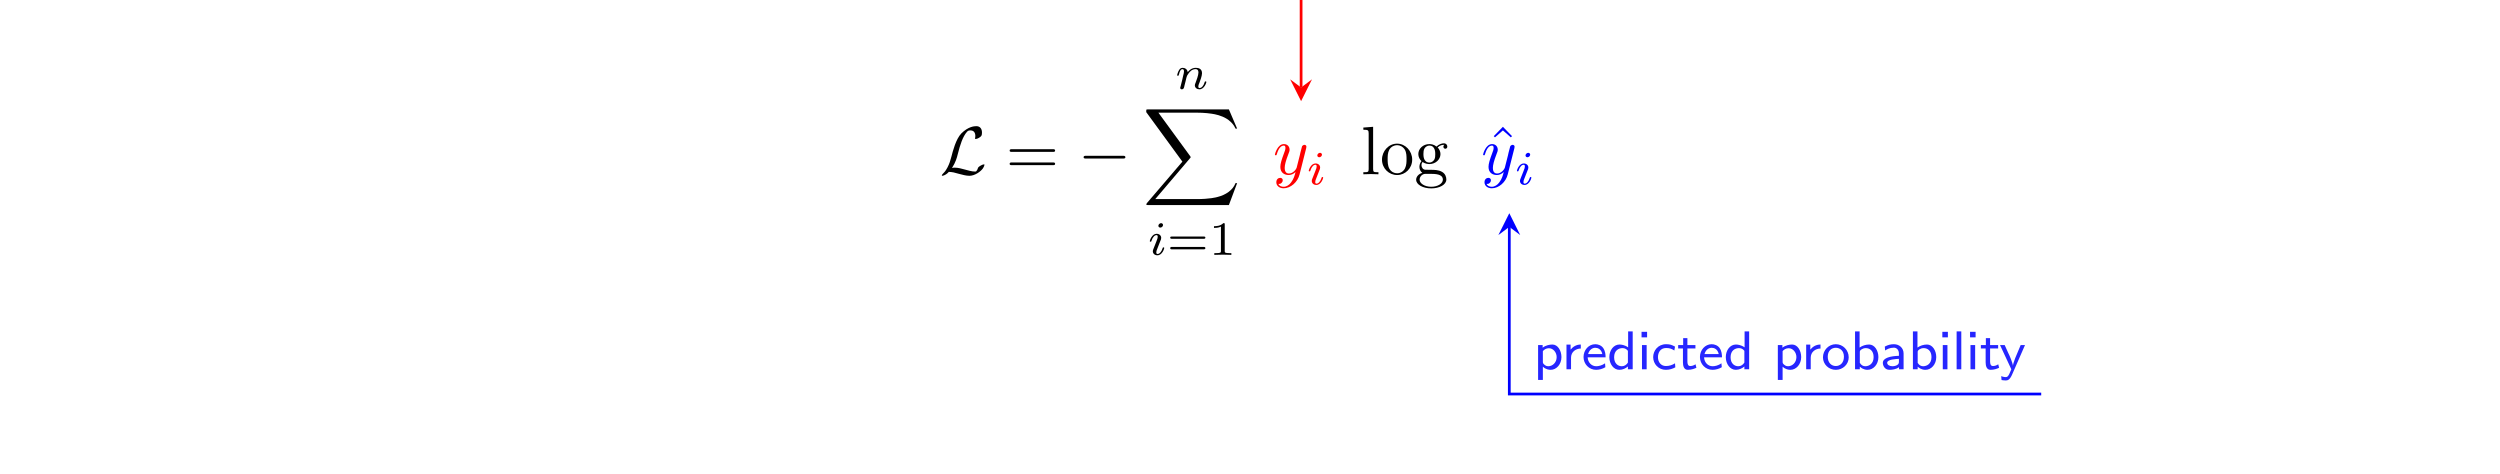
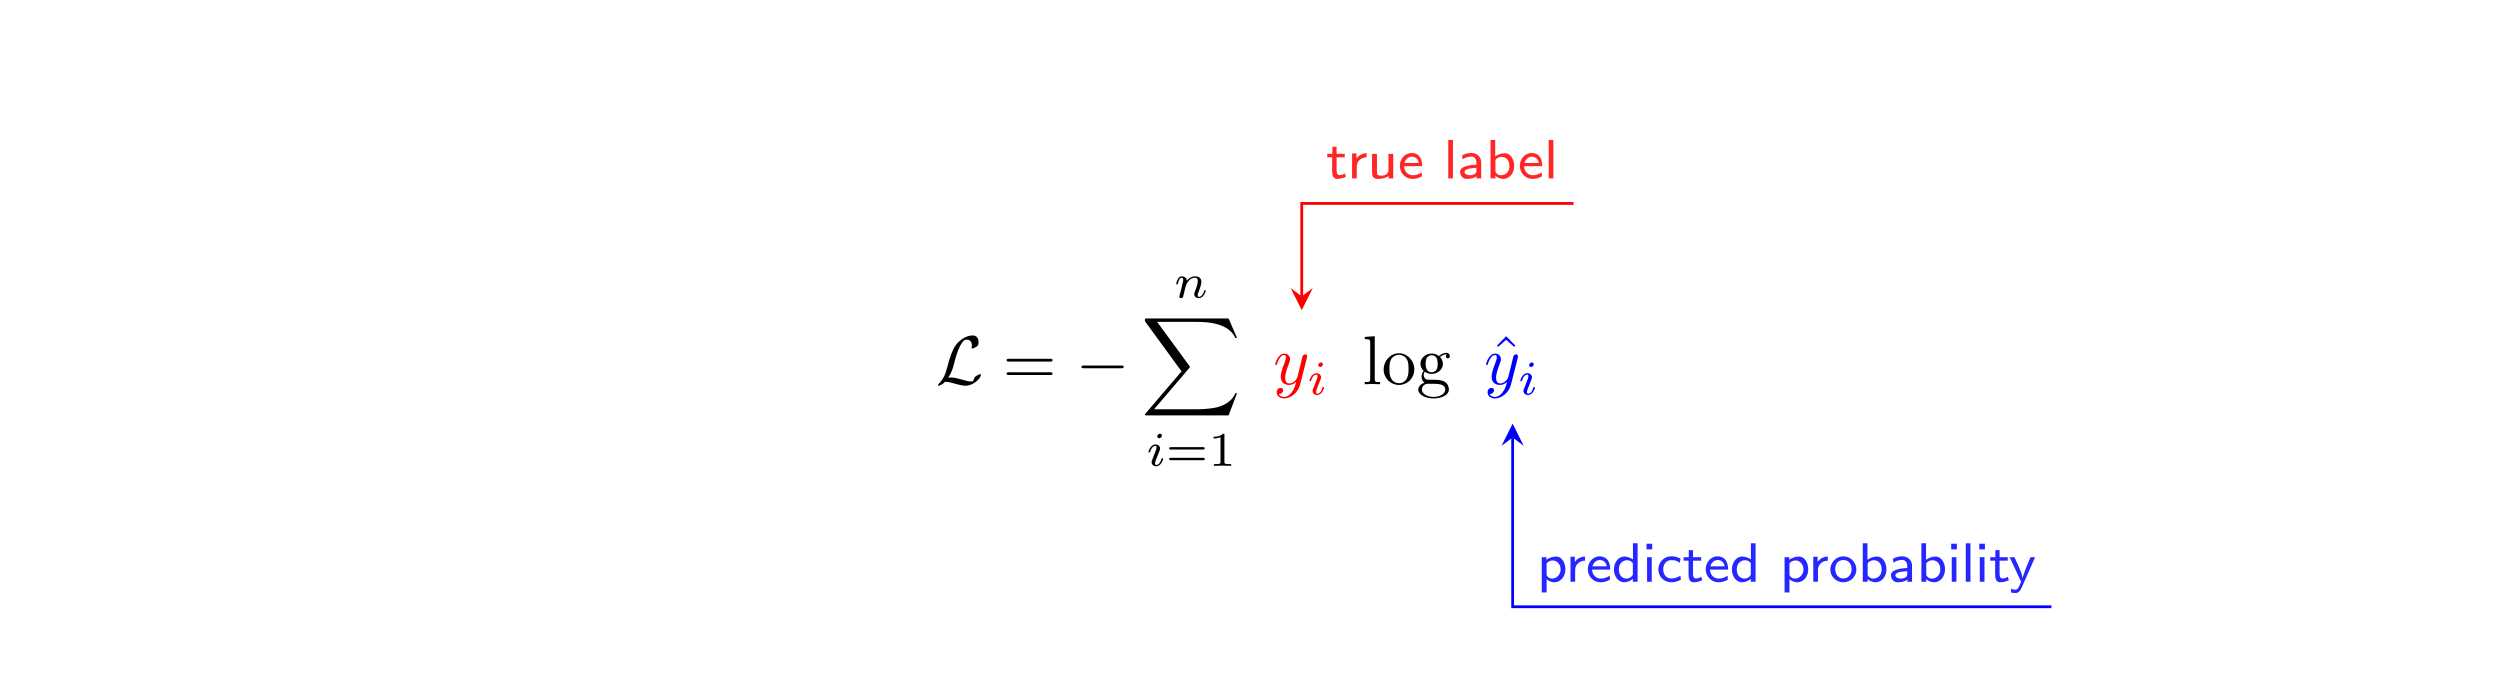
- <svg xmlns="http://www.w3.org/2000/svg" xmlns:xlink="http://www.w3.org/1999/xlink" width="359.651pt" height="68.057pt" viewBox="0 0 359.651 68.057">
+ <svg xmlns="http://www.w3.org/2000/svg" xmlns:xlink="http://www.w3.org/1999/xlink" width="359.651pt" height="97.945pt" viewBox="0 0 359.651 97.945">
  <defs>
    <g>
      <g id="glyph-0-0">
-         <path d="M 1.766 -0.906 C 2.297 -1.734 2.469 -2.375 2.594 -2.891 C 2.938 -4.25 3.312 -5.422 3.922 -6.109 C 4.047 -6.234 4.125 -6.312 4.438 -6.312 C 5.109 -6.312 5.125 -5.641 5.125 -5.5 C 5.125 -5.328 5.078 -5.188 5.078 -5.141 C 5.078 -5.078 5.141 -5.078 5.156 -5.078 C 5.312 -5.078 5.578 -5.172 5.812 -5.359 C 6 -5.5 6.078 -5.594 6.078 -6 C 6.078 -6.531 5.812 -6.922 5.266 -6.922 C 4.938 -6.922 4.078 -6.844 3.109 -5.875 C 2.328 -5.078 1.875 -3.297 1.688 -2.562 C 1.5 -1.891 1.422 -1.578 1.125 -1 C 1.062 -0.875 0.812 -0.438 0.672 -0.312 C 0.406 -0.062 0.297 0.109 0.297 0.156 C 0.297 0.172 0.328 0.219 0.391 0.219 C 0.438 0.219 0.641 0.172 0.891 0.016 C 1.062 -0.094 1.078 -0.109 1.312 -0.344 C 1.797 -0.328 2.141 -0.25 2.766 -0.062 C 3.266 0.062 3.766 0.219 4.266 0.219 C 5.062 0.219 5.875 -0.391 6.188 -0.812 C 6.375 -1.078 6.438 -1.328 6.438 -1.359 C 6.438 -1.422 6.375 -1.422 6.375 -1.422 C 6.219 -1.422 5.969 -1.312 5.812 -1.203 C 5.547 -1.031 5.516 -0.969 5.469 -0.812 C 5.422 -0.656 5.359 -0.562 5.312 -0.516 C 5.234 -0.391 5.234 -0.391 5.078 -0.391 C 4.609 -0.391 4.125 -0.547 3.469 -0.719 C 3.188 -0.797 2.656 -0.953 2.156 -0.953 C 2.031 -0.953 1.891 -0.938 1.766 -0.906 Z M 1.766 -0.906 " />
+         <path d="M 1.797 -0.922 C 2.328 -1.766 2.5 -2.406 2.625 -2.922 C 2.969 -4.297 3.359 -5.5 3.969 -6.188 C 4.094 -6.312 4.172 -6.406 4.484 -6.406 C 5.172 -6.406 5.203 -5.719 5.203 -5.578 C 5.203 -5.391 5.141 -5.25 5.141 -5.203 C 5.141 -5.141 5.203 -5.141 5.219 -5.141 C 5.375 -5.141 5.641 -5.25 5.891 -5.422 C 6.078 -5.562 6.156 -5.656 6.156 -6.078 C 6.156 -6.609 5.875 -7.016 5.328 -7.016 C 5 -7.016 4.125 -6.938 3.156 -5.953 C 2.359 -5.141 1.891 -3.344 1.703 -2.594 C 1.516 -1.906 1.438 -1.609 1.141 -1 C 1.078 -0.891 0.812 -0.453 0.672 -0.312 C 0.406 -0.062 0.312 0.109 0.312 0.156 C 0.312 0.172 0.328 0.219 0.391 0.219 C 0.438 0.219 0.641 0.172 0.906 0.016 C 1.078 -0.094 1.094 -0.109 1.328 -0.344 C 1.828 -0.344 2.172 -0.25 2.797 -0.062 C 3.297 0.062 3.812 0.219 4.312 0.219 C 5.125 0.219 5.938 -0.391 6.266 -0.828 C 6.453 -1.094 6.516 -1.344 6.516 -1.375 C 6.516 -1.438 6.453 -1.438 6.453 -1.438 C 6.297 -1.438 6.047 -1.328 5.875 -1.219 C 5.609 -1.047 5.594 -0.984 5.531 -0.812 C 5.484 -0.656 5.422 -0.578 5.391 -0.516 C 5.312 -0.391 5.297 -0.391 5.141 -0.391 C 4.672 -0.391 4.172 -0.547 3.516 -0.734 C 3.234 -0.812 2.688 -0.969 2.188 -0.969 C 2.062 -0.969 1.922 -0.953 1.797 -0.922 Z M 1.797 -0.922 " />
      </g>
      <g id="glyph-0-1">
-         <path d="M 6.484 -2.266 C 6.641 -2.266 6.828 -2.266 6.828 -2.453 C 6.828 -2.656 6.641 -2.656 6.484 -2.656 L 1.156 -2.656 C 1 -2.656 0.812 -2.656 0.812 -2.453 C 0.812 -2.266 1 -2.266 1.156 -2.266 Z M 6.484 -2.266 " />
+         <path d="M 6.562 -2.297 C 6.734 -2.297 6.906 -2.297 6.906 -2.484 C 6.906 -2.688 6.734 -2.688 6.562 -2.688 L 1.172 -2.688 C 1 -2.688 0.828 -2.688 0.828 -2.484 C 0.828 -2.297 1 -2.297 1.172 -2.297 Z M 6.562 -2.297 " />
      </g>
      <g id="glyph-1-0">
-         <path d="M 6.75 -3.219 C 6.906 -3.219 7.094 -3.219 7.094 -3.406 C 7.094 -3.609 6.906 -3.609 6.766 -3.609 L 0.875 -3.609 C 0.734 -3.609 0.547 -3.609 0.547 -3.406 C 0.547 -3.219 0.734 -3.219 0.891 -3.219 Z M 6.766 -1.312 C 6.906 -1.312 7.094 -1.312 7.094 -1.5 C 7.094 -1.703 6.906 -1.703 6.75 -1.703 L 0.891 -1.703 C 0.734 -1.703 0.547 -1.703 0.547 -1.5 C 0.547 -1.312 0.734 -1.312 0.875 -1.312 Z M 6.766 -1.312 " />
+         <path d="M 6.844 -3.25 C 6.984 -3.25 7.172 -3.25 7.172 -3.453 C 7.172 -3.656 6.984 -3.656 6.844 -3.656 L 0.891 -3.656 C 0.75 -3.656 0.562 -3.656 0.562 -3.453 C 0.562 -3.25 0.75 -3.25 0.891 -3.25 Z M 6.844 -1.328 C 6.984 -1.328 7.172 -1.328 7.172 -1.516 C 7.172 -1.719 6.984 -1.719 6.844 -1.719 L 0.891 -1.719 C 0.75 -1.719 0.562 -1.719 0.562 -1.516 C 0.562 -1.328 0.75 -1.328 0.891 -1.328 Z M 6.844 -1.328 " />
      </g>
      <g id="glyph-1-1">
-         <path d="M 1.734 -6.828 L 0.328 -6.719 L 0.328 -6.406 C 1.016 -6.406 1.094 -6.344 1.094 -5.859 L 1.094 -0.75 C 1.094 -0.297 0.984 -0.297 0.328 -0.297 L 0.328 0 C 0.656 -0.016 1.172 -0.031 1.422 -0.031 C 1.656 -0.031 2.141 -0.016 2.5 0 L 2.5 -0.297 C 1.844 -0.297 1.734 -0.297 1.734 -0.75 Z M 1.734 -6.828 " />
+         <path d="M 1.766 -6.906 L 0.328 -6.797 L 0.328 -6.484 C 1.031 -6.484 1.109 -6.422 1.109 -5.938 L 1.109 -0.75 C 1.109 -0.312 1 -0.312 0.328 -0.312 L 0.328 0 C 0.656 -0.016 1.188 -0.031 1.438 -0.031 C 1.688 -0.031 2.172 -0.016 2.531 0 L 2.531 -0.312 C 1.875 -0.312 1.766 -0.312 1.766 -0.75 Z M 1.766 -6.906 " />
      </g>
      <g id="glyph-1-2">
-         <path d="M 4.625 -2.109 C 4.625 -3.359 3.641 -4.406 2.453 -4.406 C 1.234 -4.406 0.281 -3.328 0.281 -2.109 C 0.281 -0.828 1.297 0.109 2.453 0.109 C 3.641 0.109 4.625 -0.859 4.625 -2.109 Z M 2.453 -0.141 C 2.031 -0.141 1.609 -0.344 1.344 -0.797 C 1.094 -1.234 1.094 -1.828 1.094 -2.188 C 1.094 -2.562 1.094 -3.094 1.328 -3.531 C 1.594 -3.984 2.047 -4.188 2.453 -4.188 C 2.875 -4.188 3.297 -3.969 3.562 -3.547 C 3.812 -3.125 3.812 -2.562 3.812 -2.188 C 3.812 -1.828 3.812 -1.297 3.594 -0.859 C 3.375 -0.422 2.953 -0.141 2.453 -0.141 Z M 2.453 -0.141 " />
+         <path d="M 4.688 -2.125 C 4.688 -3.406 3.688 -4.453 2.484 -4.453 C 1.25 -4.453 0.281 -3.375 0.281 -2.125 C 0.281 -0.844 1.312 0.109 2.484 0.109 C 3.688 0.109 4.688 -0.859 4.688 -2.125 Z M 2.484 -0.141 C 2.062 -0.141 1.625 -0.344 1.359 -0.812 C 1.109 -1.25 1.109 -1.844 1.109 -2.203 C 1.109 -2.594 1.109 -3.141 1.344 -3.578 C 1.609 -4.031 2.078 -4.234 2.484 -4.234 C 2.922 -4.234 3.344 -4.016 3.609 -3.594 C 3.859 -3.172 3.859 -2.594 3.859 -2.203 C 3.859 -1.844 3.859 -1.312 3.641 -0.875 C 3.422 -0.422 2.984 -0.141 2.484 -0.141 Z M 2.484 -0.141 " />
      </g>
      <g id="glyph-1-3">
-         <path d="M 2.188 -1.688 C 1.328 -1.688 1.328 -2.672 1.328 -2.906 C 1.328 -3.172 1.344 -3.484 1.484 -3.719 C 1.562 -3.844 1.781 -4.125 2.188 -4.125 C 3.031 -4.125 3.031 -3.141 3.031 -2.906 C 3.031 -2.641 3.031 -2.328 2.875 -2.078 C 2.797 -1.969 2.578 -1.688 2.188 -1.688 Z M 1.047 -1.312 C 1.047 -1.344 1.047 -1.578 1.203 -1.766 C 1.594 -1.5 2 -1.469 2.188 -1.469 C 3.094 -1.469 3.781 -2.141 3.781 -2.906 C 3.781 -3.266 3.609 -3.625 3.375 -3.859 C 3.719 -4.188 4.078 -4.234 4.25 -4.234 C 4.281 -4.234 4.328 -4.234 4.359 -4.219 C 4.25 -4.188 4.203 -4.078 4.203 -3.953 C 4.203 -3.797 4.328 -3.672 4.484 -3.672 C 4.578 -3.672 4.766 -3.75 4.766 -3.969 C 4.766 -4.141 4.656 -4.453 4.266 -4.453 C 4.062 -4.453 3.641 -4.391 3.219 -3.984 C 2.812 -4.312 2.391 -4.344 2.188 -4.344 C 1.266 -4.344 0.594 -3.672 0.594 -2.906 C 0.594 -2.484 0.812 -2.109 1.047 -1.891 C 0.922 -1.75 0.75 -1.422 0.75 -1.078 C 0.75 -0.781 0.875 -0.406 1.172 -0.203 C 0.594 -0.047 0.281 0.391 0.281 0.781 C 0.281 1.484 1.25 2.031 2.453 2.031 C 3.609 2.031 4.625 1.516 4.625 0.75 C 4.625 0.406 4.484 -0.094 3.984 -0.359 C 3.469 -0.641 2.906 -0.641 2.297 -0.641 C 2.047 -0.641 1.625 -0.641 1.562 -0.656 C 1.25 -0.688 1.047 -1 1.047 -1.312 Z M 2.453 1.797 C 1.469 1.797 0.781 1.297 0.781 0.781 C 0.781 0.328 1.156 -0.047 1.594 -0.062 L 2.172 -0.062 C 3.016 -0.062 4.125 -0.062 4.125 0.781 C 4.125 1.312 3.422 1.797 2.453 1.797 Z M 2.453 1.797 " />
+         <path d="M 2.203 -1.719 C 1.344 -1.719 1.344 -2.703 1.344 -2.938 C 1.344 -3.203 1.359 -3.516 1.5 -3.766 C 1.578 -3.891 1.812 -4.172 2.203 -4.172 C 3.078 -4.172 3.078 -3.172 3.078 -2.953 C 3.078 -2.672 3.062 -2.359 2.922 -2.109 C 2.844 -1.984 2.609 -1.719 2.203 -1.719 Z M 1.062 -1.328 C 1.062 -1.359 1.062 -1.594 1.219 -1.797 C 1.609 -1.516 2.016 -1.484 2.203 -1.484 C 3.141 -1.484 3.828 -2.172 3.828 -2.938 C 3.828 -3.297 3.656 -3.672 3.406 -3.906 C 3.766 -4.234 4.125 -4.297 4.312 -4.297 C 4.328 -4.297 4.375 -4.297 4.406 -4.281 C 4.297 -4.234 4.25 -4.125 4.25 -4.016 C 4.25 -3.844 4.375 -3.719 4.531 -3.719 C 4.641 -3.719 4.828 -3.797 4.828 -4.016 C 4.828 -4.188 4.703 -4.516 4.312 -4.516 C 4.125 -4.516 3.688 -4.453 3.266 -4.047 C 2.844 -4.375 2.422 -4.406 2.203 -4.406 C 1.281 -4.406 0.594 -3.719 0.594 -2.953 C 0.594 -2.516 0.812 -2.125 1.062 -1.922 C 0.938 -1.766 0.75 -1.438 0.75 -1.094 C 0.75 -0.781 0.891 -0.406 1.188 -0.203 C 0.594 -0.047 0.281 0.391 0.281 0.781 C 0.281 1.5 1.266 2.047 2.484 2.047 C 3.656 2.047 4.688 1.547 4.688 0.766 C 4.688 0.422 4.547 -0.094 4.047 -0.375 C 3.516 -0.641 2.938 -0.641 2.328 -0.641 C 2.078 -0.641 1.656 -0.641 1.578 -0.656 C 1.266 -0.703 1.062 -1 1.062 -1.328 Z M 2.484 1.828 C 1.484 1.828 0.797 1.312 0.797 0.781 C 0.797 0.328 1.172 -0.047 1.609 -0.062 L 2.203 -0.062 C 3.062 -0.062 4.172 -0.062 4.172 0.781 C 4.172 1.328 3.469 1.828 2.484 1.828 Z M 2.484 1.828 " />
      </g>
      <g id="glyph-1-4">
-         <path d="M 2.453 -6.828 L 1.141 -5.484 L 1.312 -5.312 L 2.453 -6.312 L 3.594 -5.312 L 3.766 -5.484 Z M 2.453 -6.828 " />
+         <path d="M 2.484 -6.906 L 1.156 -5.547 L 1.328 -5.375 L 2.484 -6.391 L 3.641 -5.375 L 3.812 -5.547 Z M 2.484 -6.906 " />
      </g>
      <g id="glyph-2-0">
-         <path d="M 0.844 -0.438 C 0.812 -0.344 0.766 -0.172 0.766 -0.156 C 0.766 0 0.891 0.062 1 0.062 C 1.125 0.062 1.234 -0.016 1.266 -0.078 C 1.312 -0.141 1.359 -0.359 1.391 -0.516 C 1.438 -0.641 1.5 -0.953 1.547 -1.125 C 1.594 -1.281 1.625 -1.438 1.656 -1.594 C 1.734 -1.875 1.75 -1.922 1.953 -2.203 C 2.141 -2.484 2.469 -2.844 2.984 -2.844 C 3.375 -2.844 3.391 -2.484 3.391 -2.359 C 3.391 -1.953 3.094 -1.188 2.984 -0.891 C 2.906 -0.703 2.875 -0.641 2.875 -0.516 C 2.875 -0.156 3.188 0.062 3.531 0.062 C 4.219 0.062 4.531 -0.875 4.531 -0.984 C 4.531 -1.078 4.438 -1.078 4.406 -1.078 C 4.312 -1.078 4.312 -1.031 4.281 -0.953 C 4.125 -0.406 3.828 -0.125 3.547 -0.125 C 3.406 -0.125 3.375 -0.219 3.375 -0.359 C 3.375 -0.516 3.422 -0.609 3.547 -0.922 C 3.625 -1.141 3.906 -1.859 3.906 -2.25 C 3.906 -2.922 3.375 -3.031 3.016 -3.031 C 2.438 -3.031 2.062 -2.688 1.844 -2.406 C 1.797 -2.875 1.391 -3.031 1.109 -3.031 C 0.812 -3.031 0.656 -2.812 0.578 -2.656 C 0.422 -2.406 0.328 -2.016 0.328 -1.984 C 0.328 -1.891 0.422 -1.891 0.438 -1.891 C 0.531 -1.891 0.547 -1.906 0.594 -2.094 C 0.688 -2.5 0.828 -2.844 1.094 -2.844 C 1.266 -2.844 1.312 -2.688 1.312 -2.5 C 1.312 -2.375 1.266 -2.125 1.203 -1.938 C 1.156 -1.75 1.094 -1.469 1.062 -1.312 Z M 0.844 -0.438 " />
+         <path d="M 0.844 -0.438 C 0.828 -0.344 0.781 -0.172 0.781 -0.156 C 0.781 0 0.906 0.062 1.016 0.062 C 1.141 0.062 1.25 -0.016 1.297 -0.078 C 1.328 -0.141 1.375 -0.375 1.422 -0.516 C 1.453 -0.641 1.531 -0.969 1.562 -1.141 C 1.609 -1.297 1.656 -1.453 1.688 -1.609 C 1.766 -1.891 1.781 -1.953 1.984 -2.234 C 2.172 -2.516 2.5 -2.875 3.031 -2.875 C 3.422 -2.875 3.438 -2.516 3.438 -2.391 C 3.438 -1.969 3.141 -1.203 3.031 -0.906 C 2.953 -0.703 2.922 -0.641 2.922 -0.531 C 2.922 -0.156 3.219 0.062 3.578 0.062 C 4.281 0.062 4.578 -0.891 4.578 -1 C 4.578 -1.094 4.5 -1.094 4.469 -1.094 C 4.375 -1.094 4.375 -1.047 4.344 -0.969 C 4.188 -0.406 3.875 -0.125 3.609 -0.125 C 3.453 -0.125 3.422 -0.219 3.422 -0.375 C 3.422 -0.531 3.469 -0.625 3.594 -0.938 C 3.672 -1.156 3.953 -1.891 3.953 -2.281 C 3.953 -2.953 3.422 -3.078 3.047 -3.078 C 2.469 -3.078 2.078 -2.719 1.875 -2.438 C 1.828 -2.922 1.422 -3.078 1.125 -3.078 C 0.828 -3.078 0.672 -2.859 0.578 -2.703 C 0.422 -2.438 0.328 -2.047 0.328 -2 C 0.328 -1.922 0.422 -1.922 0.453 -1.922 C 0.547 -1.922 0.547 -1.938 0.594 -2.125 C 0.703 -2.531 0.844 -2.875 1.109 -2.875 C 1.297 -2.875 1.344 -2.719 1.344 -2.531 C 1.344 -2.406 1.281 -2.141 1.219 -1.953 C 1.172 -1.766 1.109 -1.484 1.078 -1.328 Z M 0.844 -0.438 " />
      </g>
      <g id="glyph-2-1">
-         <path d="M 2.234 -4.297 C 2.234 -4.406 2.141 -4.562 1.953 -4.562 C 1.766 -4.562 1.562 -4.375 1.562 -4.188 C 1.562 -4.062 1.656 -3.922 1.844 -3.922 C 2.047 -3.922 2.234 -4.109 2.234 -4.297 Z M 0.828 -0.797 C 0.797 -0.719 0.766 -0.625 0.766 -0.516 C 0.766 -0.188 1.031 0.062 1.422 0.062 C 2.109 0.062 2.406 -0.875 2.406 -0.984 C 2.406 -1.078 2.312 -1.078 2.297 -1.078 C 2.203 -1.078 2.188 -1.031 2.172 -0.953 C 2 -0.406 1.703 -0.125 1.438 -0.125 C 1.297 -0.125 1.266 -0.219 1.266 -0.359 C 1.266 -0.516 1.312 -0.656 1.375 -0.797 C 1.438 -0.984 1.516 -1.172 1.594 -1.359 C 1.656 -1.516 1.906 -2.141 1.938 -2.234 C 1.953 -2.297 1.969 -2.375 1.969 -2.453 C 1.969 -2.766 1.703 -3.031 1.312 -3.031 C 0.641 -3.031 0.328 -2.094 0.328 -1.984 C 0.328 -1.891 0.422 -1.891 0.438 -1.891 C 0.531 -1.891 0.547 -1.922 0.562 -2 C 0.75 -2.594 1.047 -2.844 1.297 -2.844 C 1.406 -2.844 1.469 -2.781 1.469 -2.594 C 1.469 -2.438 1.438 -2.344 1.266 -1.906 Z M 0.828 -0.797 " />
+         <path d="M 2.266 -4.359 C 2.266 -4.469 2.172 -4.625 1.984 -4.625 C 1.797 -4.625 1.594 -4.438 1.594 -4.234 C 1.594 -4.125 1.672 -3.969 1.875 -3.969 C 2.062 -3.969 2.266 -4.172 2.266 -4.359 Z M 0.844 -0.812 C 0.812 -0.719 0.781 -0.641 0.781 -0.516 C 0.781 -0.188 1.047 0.062 1.438 0.062 C 2.125 0.062 2.438 -0.891 2.438 -1 C 2.438 -1.094 2.344 -1.094 2.328 -1.094 C 2.234 -1.094 2.219 -1.047 2.188 -0.969 C 2.031 -0.406 1.734 -0.125 1.453 -0.125 C 1.312 -0.125 1.281 -0.219 1.281 -0.375 C 1.281 -0.531 1.328 -0.656 1.391 -0.812 C 1.469 -1 1.547 -1.188 1.609 -1.375 C 1.672 -1.547 1.938 -2.172 1.953 -2.266 C 1.984 -2.328 2 -2.406 2 -2.484 C 2 -2.812 1.719 -3.078 1.344 -3.078 C 0.641 -3.078 0.328 -2.125 0.328 -2 C 0.328 -1.922 0.422 -1.922 0.453 -1.922 C 0.547 -1.922 0.547 -1.953 0.578 -2.031 C 0.75 -2.625 1.062 -2.875 1.312 -2.875 C 1.422 -2.875 1.484 -2.828 1.484 -2.641 C 1.484 -2.469 1.453 -2.375 1.281 -1.938 Z M 0.844 -0.812 " />
      </g>
      <g id="glyph-3-0">
-         <path d="M 12.438 13.766 L 13.625 10.609 L 13.391 10.609 C 13 11.641 11.953 12.312 10.828 12.594 C 10.625 12.656 9.656 12.906 7.781 12.906 L 1.844 12.906 L 6.844 7.031 C 6.922 6.953 6.938 6.922 6.938 6.875 C 6.938 6.859 6.938 6.828 6.875 6.734 L 2.297 0.469 L 7.672 0.469 C 9 0.469 9.891 0.609 9.969 0.625 C 10.5 0.703 11.359 0.875 12.141 1.359 C 12.391 1.516 13.047 1.969 13.391 2.766 L 13.625 2.766 L 12.438 0 L 0.828 0 C 0.594 0 0.594 0.016 0.562 0.062 C 0.547 0.094 0.547 0.281 0.547 0.391 L 5.75 7.516 L 0.656 13.469 C 0.562 13.594 0.562 13.641 0.562 13.656 C 0.562 13.766 0.656 13.766 0.828 13.766 Z M 12.438 13.766 " />
+         <path d="M 12.594 13.938 L 13.812 10.75 L 13.562 10.75 C 13.172 11.781 12.109 12.469 10.969 12.766 C 10.766 12.812 9.781 13.062 7.875 13.062 L 1.875 13.062 L 6.938 7.125 C 7 7.047 7.031 7.016 7.031 6.969 C 7.031 6.953 7.031 6.922 6.953 6.812 L 2.312 0.484 L 7.766 0.484 C 9.109 0.484 10.016 0.609 10.109 0.641 C 10.641 0.719 11.5 0.891 12.297 1.391 C 12.547 1.547 13.219 1.984 13.562 2.797 L 13.812 2.797 L 12.594 0 L 0.844 0 C 0.609 0 0.594 0.016 0.562 0.062 C 0.562 0.094 0.562 0.281 0.562 0.391 L 5.828 7.609 L 0.672 13.641 C 0.562 13.766 0.562 13.812 0.562 13.828 C 0.562 13.938 0.656 13.938 0.844 13.938 Z M 12.594 13.938 " />
      </g>
      <g id="glyph-4-0">
-         <path d="M 5.281 -2.312 C 5.391 -2.312 5.547 -2.312 5.547 -2.484 C 5.547 -2.641 5.375 -2.641 5.281 -2.641 L 0.734 -2.641 C 0.641 -2.641 0.484 -2.641 0.484 -2.484 C 0.484 -2.312 0.641 -2.312 0.75 -2.312 Z M 5.281 -0.797 C 5.375 -0.797 5.547 -0.797 5.547 -0.969 C 5.547 -1.141 5.391 -1.141 5.281 -1.141 L 0.75 -1.141 C 0.641 -1.141 0.484 -1.141 0.484 -0.969 C 0.484 -0.797 0.641 -0.797 0.734 -0.797 Z M 5.281 -0.797 " />
+         <path d="M 5.359 -2.344 C 5.453 -2.344 5.609 -2.344 5.609 -2.516 C 5.609 -2.688 5.453 -2.688 5.359 -2.688 L 0.75 -2.688 C 0.656 -2.688 0.484 -2.688 0.484 -2.516 C 0.484 -2.344 0.641 -2.344 0.75 -2.344 Z M 5.359 -0.812 C 5.453 -0.812 5.609 -0.812 5.609 -0.969 C 5.609 -1.156 5.453 -1.156 5.359 -1.156 L 0.75 -1.156 C 0.641 -1.156 0.484 -1.156 0.484 -0.969 C 0.484 -0.812 0.656 -0.812 0.75 -0.812 Z M 5.359 -0.812 " />
      </g>
      <g id="glyph-4-1">
-         <path d="M 2.297 -4.375 C 2.297 -4.562 2.297 -4.562 2.094 -4.562 C 1.656 -4.125 1.031 -4.125 0.75 -4.125 L 0.75 -3.875 C 0.922 -3.875 1.375 -3.875 1.75 -4.062 L 1.75 -0.562 C 1.75 -0.344 1.75 -0.25 1.062 -0.25 L 0.797 -0.25 L 0.797 0 C 0.922 0 1.766 -0.031 2.016 -0.031 C 2.234 -0.031 3.094 0 3.25 0 L 3.25 -0.25 L 2.984 -0.25 C 2.297 -0.25 2.297 -0.344 2.297 -0.562 Z M 2.297 -4.375 " />
+         <path d="M 2.328 -4.438 C 2.328 -4.625 2.328 -4.625 2.125 -4.625 C 1.672 -4.188 1.047 -4.188 0.766 -4.188 L 0.766 -3.938 C 0.922 -3.938 1.391 -3.938 1.766 -4.125 L 1.766 -0.578 C 1.766 -0.344 1.766 -0.25 1.078 -0.25 L 0.812 -0.25 L 0.812 0 C 0.938 0 1.797 -0.031 2.047 -0.031 C 2.266 -0.031 3.141 0 3.297 0 L 3.297 -0.25 L 3.031 -0.25 C 2.328 -0.25 2.328 -0.344 2.328 -0.578 Z M 2.328 -4.438 " />
      </g>
      <g id="glyph-5-0">
-         <path d="M 4.781 -3.75 C 4.812 -3.875 4.812 -3.906 4.812 -3.969 C 4.812 -4.141 4.672 -4.234 4.531 -4.234 C 4.438 -4.234 4.281 -4.172 4.188 -4.031 C 4.172 -3.984 4.094 -3.672 4.047 -3.5 C 3.984 -3.25 3.906 -2.984 3.859 -2.719 L 3.406 -0.938 C 3.375 -0.797 2.953 -0.109 2.297 -0.109 C 1.797 -0.109 1.688 -0.547 1.688 -0.906 C 1.688 -1.359 1.859 -1.969 2.188 -2.828 C 2.344 -3.234 2.391 -3.344 2.391 -3.531 C 2.391 -3.984 2.078 -4.344 1.578 -4.344 C 0.656 -4.344 0.281 -2.922 0.281 -2.828 C 0.281 -2.734 0.391 -2.734 0.406 -2.734 C 0.5 -2.734 0.516 -2.75 0.562 -2.906 C 0.828 -3.828 1.219 -4.125 1.547 -4.125 C 1.625 -4.125 1.797 -4.125 1.797 -3.812 C 1.797 -3.562 1.703 -3.312 1.625 -3.125 C 1.234 -2.078 1.062 -1.516 1.062 -1.062 C 1.062 -0.188 1.688 0.109 2.266 0.109 C 2.641 0.109 2.984 -0.062 3.25 -0.328 C 3.125 0.172 3 0.656 2.609 1.172 C 2.359 1.516 1.984 1.797 1.531 1.797 C 1.391 1.797 0.953 1.766 0.781 1.391 C 0.938 1.391 1.078 1.391 1.203 1.266 C 1.312 1.172 1.406 1.047 1.406 0.859 C 1.406 0.562 1.141 0.516 1.047 0.516 C 0.812 0.516 0.484 0.672 0.484 1.156 C 0.484 1.656 0.922 2.016 1.531 2.016 C 2.547 2.016 3.562 1.125 3.828 0.016 Z M 4.781 -3.75 " />
+         <path d="M 4.844 -3.797 C 4.875 -3.938 4.875 -3.953 4.875 -4.016 C 4.875 -4.203 4.734 -4.297 4.594 -4.297 C 4.484 -4.297 4.328 -4.234 4.234 -4.078 C 4.219 -4.031 4.141 -3.719 4.094 -3.547 C 4.031 -3.281 3.969 -3.016 3.906 -2.75 L 3.453 -0.953 C 3.406 -0.812 2.984 -0.109 2.328 -0.109 C 1.828 -0.109 1.719 -0.547 1.719 -0.922 C 1.719 -1.375 1.875 -1.984 2.219 -2.859 C 2.375 -3.281 2.422 -3.391 2.422 -3.578 C 2.422 -4.031 2.094 -4.406 1.609 -4.406 C 0.656 -4.406 0.281 -2.953 0.281 -2.859 C 0.281 -2.766 0.391 -2.766 0.406 -2.766 C 0.5 -2.766 0.516 -2.781 0.562 -2.953 C 0.844 -3.875 1.234 -4.188 1.578 -4.188 C 1.656 -4.188 1.828 -4.188 1.828 -3.859 C 1.828 -3.609 1.719 -3.359 1.656 -3.172 C 1.25 -2.109 1.078 -1.547 1.078 -1.078 C 1.078 -0.188 1.703 0.109 2.297 0.109 C 2.672 0.109 3.016 -0.062 3.297 -0.344 C 3.172 0.172 3.047 0.672 2.641 1.188 C 2.391 1.531 2.016 1.828 1.547 1.828 C 1.406 1.828 0.969 1.797 0.797 1.406 C 0.953 1.406 1.078 1.406 1.219 1.281 C 1.328 1.188 1.422 1.062 1.422 0.875 C 1.422 0.562 1.156 0.531 1.062 0.531 C 0.828 0.531 0.5 0.688 0.5 1.172 C 0.5 1.672 0.938 2.047 1.547 2.047 C 2.578 2.047 3.609 1.141 3.875 0.016 Z M 4.844 -3.797 " />
      </g>
      <g id="glyph-6-0">
-         <path d="M 1.359 -0.375 C 1.766 0.016 2.219 0.078 2.484 0.078 C 3.312 0.078 4.031 -0.719 4.031 -1.75 C 4.031 -2.703 3.5 -3.562 2.734 -3.562 C 2.375 -3.562 1.781 -3.469 1.328 -3.109 L 1.328 -3.484 L 0.672 -3.484 L 0.672 1.531 L 1.359 1.531 Z M 1.359 -2.609 C 1.531 -2.828 1.844 -3.031 2.219 -3.031 C 2.844 -3.031 3.344 -2.438 3.344 -1.75 C 3.344 -0.969 2.75 -0.438 2.141 -0.438 C 2.016 -0.438 1.828 -0.453 1.625 -0.625 C 1.391 -0.797 1.359 -0.922 1.359 -1.062 Z M 1.359 -2.609 " />
+         <path d="M 1.5 -3.031 L 2.672 -3.031 L 2.672 -3.531 L 1.5 -3.531 L 1.5 -4.547 L 0.891 -4.547 L 0.891 -3.531 L 0.156 -3.531 L 0.156 -3.031 L 0.859 -3.031 L 0.859 -1.016 C 0.859 -0.484 1 0.078 1.562 0.078 C 2.141 0.078 2.578 -0.109 2.828 -0.219 L 2.688 -0.719 C 2.422 -0.531 2.141 -0.469 1.922 -0.469 C 1.578 -0.469 1.5 -0.797 1.5 -1.156 Z M 1.5 -3.031 " />
      </g>
      <g id="glyph-6-1">
-         <path d="M 1.328 -1.672 C 1.328 -2.516 2.031 -2.984 2.734 -2.984 L 2.734 -3.562 C 2.062 -3.562 1.594 -3.234 1.266 -2.828 L 1.266 -3.547 L 0.672 -3.547 L 0.672 0 L 1.328 0 Z M 1.328 -1.672 " />
+         <path d="M 1.344 -1.703 C 1.344 -2.562 2.062 -3.016 2.766 -3.031 L 2.766 -3.625 C 2.094 -3.609 1.609 -3.281 1.297 -2.859 L 1.297 -3.594 L 0.672 -3.594 L 0.672 0 L 1.344 0 Z M 1.344 -1.703 " />
      </g>
      <g id="glyph-6-2">
-         <path d="M 3.375 -0.859 C 2.938 -0.547 2.438 -0.438 2.109 -0.438 C 1.422 -0.438 0.906 -1 0.875 -1.719 L 3.453 -1.719 C 3.453 -2.078 3.422 -2.609 3.109 -3.062 C 2.828 -3.453 2.359 -3.609 1.969 -3.609 C 1.016 -3.609 0.281 -2.766 0.281 -1.766 C 0.281 -0.766 1.062 0.078 2.094 0.078 C 2.547 0.078 3.031 -0.062 3.422 -0.297 Z M 0.938 -2.188 C 1.109 -2.828 1.578 -3.094 1.969 -3.094 C 2.312 -3.094 2.828 -2.922 2.984 -2.188 Z M 0.938 -2.188 " />
+         <path d="M 3.703 -3.531 L 3.016 -3.531 L 3.016 -1.234 C 3.016 -0.594 2.469 -0.391 2.016 -0.391 C 1.422 -0.391 1.359 -0.547 1.359 -0.922 L 1.359 -3.531 L 0.656 -3.531 L 0.656 -0.875 C 0.656 -0.156 0.969 0.078 1.531 0.078 C 1.859 0.078 2.562 0.016 3.031 -0.359 L 3.031 0 L 3.703 0 Z M 3.703 -3.531 " />
      </g>
      <g id="glyph-6-3">
-         <path d="M 3.641 -5.453 L 2.984 -5.453 L 2.984 -3.156 C 2.469 -3.516 1.969 -3.562 1.734 -3.562 C 0.906 -3.562 0.281 -2.75 0.281 -1.75 C 0.281 -0.75 0.906 0.078 1.719 0.078 C 2.203 0.078 2.656 -0.141 2.953 -0.406 L 2.953 0 L 3.641 0 Z M 2.953 -0.969 C 2.766 -0.656 2.453 -0.438 2.078 -0.438 C 1.531 -0.438 0.969 -0.828 0.969 -1.734 C 0.969 -2.719 1.641 -3.047 2.172 -3.047 C 2.484 -3.047 2.75 -2.922 2.953 -2.656 Z M 2.953 -0.969 " />
+         <path d="M 3.422 -0.875 C 2.984 -0.547 2.484 -0.453 2.141 -0.453 C 1.438 -0.453 0.922 -1.016 0.891 -1.75 L 3.5 -1.75 C 3.5 -2.109 3.469 -2.641 3.156 -3.094 C 2.875 -3.5 2.391 -3.656 2 -3.656 C 1.031 -3.656 0.281 -2.812 0.281 -1.797 C 0.281 -0.766 1.078 0.078 2.125 0.078 C 2.594 0.078 3.062 -0.062 3.469 -0.297 Z M 0.953 -2.219 C 1.125 -2.859 1.609 -3.125 2 -3.125 C 2.344 -3.125 2.875 -2.969 3.016 -2.219 Z M 0.953 -2.219 " />
      </g>
      <g id="glyph-6-4">
-         <path d="M 1.391 -5.391 L 0.594 -5.391 L 0.594 -4.594 L 1.391 -4.594 Z M 1.328 -3.484 L 0.656 -3.484 L 0.656 0 L 1.328 0 Z M 1.328 -3.484 " />
+         <path d="M 1.344 -5.531 L 0.672 -5.531 L 0.672 0 L 1.344 0 Z M 1.344 -5.531 " />
      </g>
      <g id="glyph-6-5">
-         <path d="M 3.422 -0.859 C 3.031 -0.609 2.594 -0.469 2.109 -0.469 C 1.391 -0.469 0.969 -1.047 0.969 -1.75 C 0.969 -2.359 1.281 -3.062 2.141 -3.062 C 2.672 -3.062 2.922 -2.953 3.328 -2.703 L 3.422 -3.266 C 2.953 -3.5 2.75 -3.609 2.141 -3.609 C 0.953 -3.609 0.281 -2.656 0.281 -1.75 C 0.281 -0.781 1.031 0.078 2.109 0.078 C 2.656 0.078 3.125 -0.094 3.469 -0.281 Z M 3.422 -0.859 " />
+         <path d="M 3.391 -2.297 C 3.391 -3.109 2.766 -3.656 1.984 -3.656 C 1.484 -3.656 1.094 -3.547 0.656 -3.312 L 0.703 -2.734 C 0.969 -2.906 1.359 -3.141 1.984 -3.141 C 2.328 -3.141 2.703 -2.891 2.703 -2.281 L 2.703 -1.969 C 1.516 -1.922 0.359 -1.688 0.359 -0.938 C 0.359 -0.547 0.625 0.078 1.328 0.078 C 1.672 0.078 2.297 0.016 2.719 -0.297 L 2.719 0 L 3.391 0 Z M 2.703 -1.125 C 2.703 -0.969 2.703 -0.766 2.422 -0.594 C 2.172 -0.453 1.859 -0.453 1.766 -0.453 C 1.328 -0.453 1 -0.641 1 -0.953 C 1 -1.453 2.344 -1.5 2.703 -1.516 Z M 2.703 -1.125 " />
      </g>
      <g id="glyph-6-6">
-         <path d="M 1.484 -3 L 2.641 -3 L 2.641 -3.484 L 1.484 -3.484 L 1.484 -4.484 L 0.875 -4.484 L 0.875 -3.484 L 0.156 -3.484 L 0.156 -3 L 0.844 -3 L 0.844 -1 C 0.844 -0.484 0.984 0.078 1.547 0.078 C 2.109 0.078 2.547 -0.109 2.781 -0.219 L 2.656 -0.719 C 2.391 -0.531 2.109 -0.469 1.891 -0.469 C 1.562 -0.469 1.484 -0.781 1.484 -1.141 Z M 1.484 -3 " />
+         <path d="M 1.344 -5.531 L 0.672 -5.531 L 0.672 0 L 1.375 0 L 1.375 -0.375 C 1.547 -0.219 1.922 0.078 2.516 0.078 C 3.375 0.078 4.078 -0.734 4.078 -1.781 C 4.078 -2.734 3.531 -3.625 2.734 -3.625 C 2.234 -3.625 1.75 -3.453 1.344 -3.156 Z M 1.375 -2.516 C 1.375 -2.641 1.375 -2.734 1.656 -2.922 C 1.766 -2.984 1.984 -3.094 2.25 -3.094 C 2.781 -3.094 3.391 -2.734 3.391 -1.781 C 3.391 -0.812 2.719 -0.453 2.172 -0.453 C 1.875 -0.453 1.594 -0.578 1.375 -0.938 Z M 1.375 -2.516 " />
      </g>
      <g id="glyph-6-7">
-         <path d="M 3.938 -1.719 C 3.938 -2.766 3.109 -3.609 2.078 -3.609 C 1.062 -3.609 0.234 -2.75 0.234 -1.719 C 0.234 -0.719 1.062 0.078 2.078 0.078 C 3.109 0.078 3.938 -0.719 3.938 -1.719 Z M 2.078 -0.469 C 1.469 -0.469 0.922 -0.922 0.922 -1.812 C 0.922 -2.703 1.5 -3.094 2.078 -3.094 C 2.672 -3.094 3.25 -2.688 3.25 -1.812 C 3.25 -0.906 2.688 -0.469 2.078 -0.469 Z M 2.078 -0.469 " />
+         <path d="M 1.375 -0.375 C 1.797 0.016 2.25 0.078 2.516 0.078 C 3.359 0.078 4.078 -0.719 4.078 -1.781 C 4.078 -2.734 3.547 -3.625 2.766 -3.625 C 2.406 -3.625 1.812 -3.516 1.344 -3.156 L 1.344 -3.531 L 0.672 -3.531 L 0.672 1.547 L 1.375 1.547 Z M 1.375 -2.641 C 1.547 -2.875 1.859 -3.062 2.25 -3.062 C 2.891 -3.062 3.391 -2.484 3.391 -1.781 C 3.391 -0.984 2.781 -0.453 2.172 -0.453 C 2.047 -0.453 1.844 -0.469 1.641 -0.625 C 1.406 -0.812 1.375 -0.938 1.375 -1.078 Z M 1.375 -2.641 " />
      </g>
      <g id="glyph-6-8">
-         <path d="M 1.328 -5.453 L 0.672 -5.453 L 0.672 0 L 1.359 0 L 1.359 -0.375 C 1.531 -0.219 1.906 0.078 2.469 0.078 C 3.328 0.078 4.031 -0.719 4.031 -1.75 C 4.031 -2.703 3.484 -3.562 2.703 -3.562 C 2.203 -3.562 1.719 -3.406 1.328 -3.125 Z M 1.359 -2.469 C 1.359 -2.594 1.359 -2.703 1.625 -2.875 C 1.75 -2.953 1.953 -3.047 2.219 -3.047 C 2.75 -3.047 3.344 -2.703 3.344 -1.75 C 3.344 -0.797 2.688 -0.438 2.141 -0.438 C 1.844 -0.438 1.578 -0.578 1.359 -0.922 Z M 1.359 -2.469 " />
+         <path d="M 3.688 -5.531 L 3.016 -5.531 L 3.016 -3.203 C 2.516 -3.562 1.984 -3.625 1.766 -3.625 C 0.922 -3.625 0.281 -2.781 0.281 -1.766 C 0.281 -0.75 0.922 0.078 1.734 0.078 C 2.234 0.078 2.688 -0.141 3 -0.422 L 3 0 L 3.688 0 Z M 3 -0.984 C 2.797 -0.656 2.5 -0.453 2.109 -0.453 C 1.547 -0.453 0.984 -0.844 0.984 -1.766 C 0.984 -2.75 1.656 -3.094 2.203 -3.094 C 2.516 -3.094 2.781 -2.953 3 -2.688 Z M 3 -0.984 " />
      </g>
      <g id="glyph-6-9">
-         <path d="M 3.344 -2.266 C 3.344 -3.062 2.734 -3.609 1.953 -3.609 C 1.469 -3.609 1.078 -3.5 0.641 -3.266 L 0.688 -2.703 C 0.953 -2.875 1.344 -3.109 1.953 -3.109 C 2.297 -3.109 2.672 -2.844 2.672 -2.25 L 2.672 -1.938 C 1.5 -1.906 0.359 -1.656 0.359 -0.922 C 0.359 -0.531 0.625 0.078 1.312 0.078 C 1.656 0.078 2.266 0.016 2.688 -0.297 L 2.688 0 L 3.344 0 Z M 2.672 -1.109 C 2.672 -0.953 2.672 -0.75 2.391 -0.594 C 2.141 -0.453 1.828 -0.438 1.75 -0.438 C 1.312 -0.438 0.984 -0.641 0.984 -0.938 C 0.984 -1.438 2.312 -1.484 2.672 -1.5 Z M 2.672 -1.109 " />
+         <path d="M 1.406 -5.469 L 0.594 -5.469 L 0.594 -4.656 L 1.406 -4.656 Z M 1.344 -3.531 L 0.672 -3.531 L 0.672 0 L 1.344 0 Z M 1.344 -3.531 " />
      </g>
      <g id="glyph-6-10">
-         <path d="M 1.328 -5.453 L 0.656 -5.453 L 0.656 0 L 1.328 0 Z M 1.328 -5.453 " />
+         <path d="M 3.469 -0.875 C 3.062 -0.609 2.641 -0.469 2.141 -0.469 C 1.406 -0.469 0.984 -1.062 0.984 -1.781 C 0.984 -2.391 1.297 -3.109 2.172 -3.109 C 2.703 -3.109 2.969 -3 3.375 -2.734 L 3.469 -3.312 C 3 -3.547 2.781 -3.656 2.172 -3.656 C 0.969 -3.656 0.281 -2.688 0.281 -1.766 C 0.281 -0.797 1.047 0.078 2.141 0.078 C 2.688 0.078 3.172 -0.094 3.516 -0.281 Z M 3.469 -0.875 " />
      </g>
      <g id="glyph-6-11">
-         <path d="M 3.719 -3.484 L 3.094 -3.484 C 2.453 -1.984 2.016 -0.969 1.984 -0.5 C 1.969 -0.719 1.828 -1.109 1.688 -1.484 C 1.562 -1.797 1.438 -2.109 1.281 -2.406 L 0.797 -3.484 L 0.125 -3.484 L 1.75 0 C 1.656 0.234 1.5 0.594 1.453 0.688 C 1.281 1.016 1.172 1.125 0.953 1.125 C 0.922 1.125 0.641 1.125 0.297 0.984 L 0.344 1.547 C 0.422 1.562 0.703 1.609 0.953 1.609 C 1.266 1.609 1.547 1.484 1.875 0.734 Z M 3.719 -3.484 " />
+         <path d="M 3.984 -1.75 C 3.984 -2.797 3.141 -3.656 2.109 -3.656 C 1.078 -3.656 0.234 -2.781 0.234 -1.75 C 0.234 -0.734 1.078 0.078 2.109 0.078 C 3.141 0.078 3.984 -0.734 3.984 -1.75 Z M 2.109 -0.469 C 1.484 -0.469 0.938 -0.938 0.938 -1.828 C 0.938 -2.734 1.516 -3.125 2.109 -3.125 C 2.703 -3.125 3.297 -2.719 3.297 -1.828 C 3.297 -0.922 2.719 -0.469 2.109 -0.469 Z M 2.109 -0.469 " />
+       </g>
+       <g id="glyph-6-12">
+         <path d="M 3.781 -3.531 L 3.125 -3.531 C 2.484 -2.016 2.047 -0.984 2.016 -0.5 C 1.984 -0.719 1.844 -1.125 1.703 -1.5 C 1.578 -1.812 1.453 -2.141 1.312 -2.453 L 0.812 -3.531 L 0.125 -3.531 L 1.766 0 C 1.672 0.234 1.516 0.594 1.469 0.703 C 1.297 1.031 1.188 1.141 0.969 1.141 C 0.938 1.141 0.641 1.141 0.297 1 L 0.344 1.562 C 0.422 1.578 0.719 1.625 0.969 1.625 C 1.281 1.625 1.562 1.5 1.906 0.734 Z M 3.781 -3.531 " />
      </g>
    </g>
  </defs>
  <g fill="rgb(0%, 0%, 0%)" fill-opacity="1">
-     <use xlink:href="#glyph-0-0" x="135.189" y="25.071" />
+     <use xlink:href="#glyph-0-0" x="134.614" y="55.272" />
  </g>
  <g fill="rgb(0%, 0%, 0%)" fill-opacity="1">
-     <use xlink:href="#glyph-1-0" x="144.698" y="25.071" />
+     <use xlink:href="#glyph-1-0" x="144.246" y="55.272" />
  </g>
  <g fill="rgb(0%, 0%, 0%)" fill-opacity="1">
-     <use xlink:href="#glyph-0-1" x="155.073" y="25.071" />
+     <use xlink:href="#glyph-0-1" x="154.754" y="55.272" />
  </g>
  <g fill="rgb(0%, 0%, 0%)" fill-opacity="1">
-     <use xlink:href="#glyph-2-0" x="169.017" y="12.788" />
+     <use xlink:href="#glyph-2-0" x="168.878" y="42.831" />
  </g>
  <g fill="rgb(0%, 0%, 0%)" fill-opacity="1">
-     <use xlink:href="#glyph-3-0" x="164.349" y="15.736" />
+     <use xlink:href="#glyph-3-0" x="164.15" y="45.818" />
  </g>
  <g fill="rgb(0%, 0%, 0%)" fill-opacity="1">
-     <use xlink:href="#glyph-2-1" x="165.081" y="36.665" />
+     <use xlink:href="#glyph-2-1" x="164.891" y="67.016" />
  </g>
  <g fill="rgb(0%, 0%, 0%)" fill-opacity="1">
-     <use xlink:href="#glyph-4-0" x="167.861" y="36.665" />
-     <use xlink:href="#glyph-4-1" x="173.894" y="36.665" />
+     <use xlink:href="#glyph-4-0" x="167.707" y="67.016" />
+     <use xlink:href="#glyph-4-1" x="173.817" y="67.016" />
  </g>
  <g fill="rgb(100%, 0%, 0%)" fill-opacity="1">
-     <use xlink:href="#glyph-5-0" x="183.128" y="25.071" />
+     <use xlink:href="#glyph-5-0" x="183.17" y="55.272" />
  </g>
  <g fill="rgb(100%, 0%, 0%)" fill-opacity="1">
-     <use xlink:href="#glyph-2-1" x="187.946" y="26.545" />
+     <use xlink:href="#glyph-2-1" x="188.051" y="56.766" />
  </g>
  <g fill="rgb(0%, 0%, 0%)" fill-opacity="1">
-     <use xlink:href="#glyph-1-1" x="195.803" y="25.071" />
-     <use xlink:href="#glyph-1-2" x="198.533" y="25.071" />
-     <use xlink:href="#glyph-1-3" x="203.446" y="25.071" />
+     <use xlink:href="#glyph-1-1" x="196.009" y="55.272" />
+     <use xlink:href="#glyph-1-2" x="198.774" y="55.272" />
+     <use xlink:href="#glyph-1-3" x="203.75" y="55.272" />
  </g>
  <g fill="rgb(0%, 0%, 100%)" fill-opacity="1">
-     <use xlink:href="#glyph-1-4" x="213.755" y="25.071" />
+     <use xlink:href="#glyph-1-4" x="214.192" y="55.272" />
  </g>
  <g fill="rgb(0%, 0%, 100%)" fill-opacity="1">
-     <use xlink:href="#glyph-5-0" x="213.077" y="25.071" />
+     <use xlink:href="#glyph-5-0" x="213.505" y="55.272" />
  </g>
  <g fill="rgb(0%, 0%, 100%)" fill-opacity="1">
-     <use xlink:href="#glyph-2-1" x="217.899" y="26.545" />
+     <use xlink:href="#glyph-2-1" x="218.389" y="56.766" />
  </g>
-   <path fill="none" stroke-width="0.399" stroke-linecap="butt" stroke-linejoin="miter" stroke="rgb(100%, 0%, 0%)" stroke-opacity="1" stroke-miterlimit="10" d="M 169.519 32.379 L 169.519 45.757 L 208.66 45.757 " transform="matrix(0.986333, 0, 0, -0.986333, 19.97342, 44.52605)" />
-   <path fill-rule="nonzero" fill="rgb(100%, 0%, 0%)" fill-opacity="1" d="M 187.176 14.555 L 188.746 11.41 L 187.176 12.59 L 185.602 11.41 " />
+   <g fill="rgb(100%, 14.999%, 14.999%)" fill-opacity="1">
+     <use xlink:href="#glyph-6-0" x="190.784" y="25.662" />
+     <use xlink:href="#glyph-6-1" x="193.839" y="25.662" />
+     <use xlink:href="#glyph-6-2" x="196.729" y="25.662" />
+     <use xlink:href="#glyph-6-3" x="201.097" y="25.662" />
+   </g>
+   <g fill="rgb(100%, 14.999%, 14.999%)" fill-opacity="1">
+     <use xlink:href="#glyph-6-4" x="207.675" y="25.662" />
+     <use xlink:href="#glyph-6-5" x="209.694" y="25.662" />
+     <use xlink:href="#glyph-6-6" x="213.758" y="25.662" />
+   </g>
+   <g fill="rgb(100%, 14.999%, 14.999%)" fill-opacity="1">
+     <use xlink:href="#glyph-6-3" x="218.365" y="25.662" />
+     <use xlink:href="#glyph-6-4" x="222.125" y="25.662" />
+   </g>
+   <path fill="none" stroke-width="0.399" stroke-linecap="butt" stroke-linejoin="miter" stroke="rgb(100%, 0%, 0%)" stroke-opacity="1" stroke-miterlimit="10" d="M 169.518 32.377 L 169.518 45.757 L 208.662 45.757 " transform="matrix(0.999031, 0, 0, -0.999031, 17.91561, 74.97826)" />
+   <path fill-rule="nonzero" fill="rgb(100%, 0%, 0%)" fill-opacity="1" d="M 187.27 44.621 L 188.863 41.438 L 187.27 42.633 L 185.676 41.438 " />
  <g fill="rgb(14.999%, 14.999%, 100%)" fill-opacity="1">
-     <use xlink:href="#glyph-6-0" x="220.598" y="53.126" />
+     <use xlink:href="#glyph-6-7" x="221.122" y="83.689" />
  </g>
  <g fill="rgb(14.999%, 14.999%, 100%)" fill-opacity="1">
-     <use xlink:href="#glyph-6-1" x="224.682" y="53.126" />
+     <use xlink:href="#glyph-6-1" x="225.26" y="83.689" />
  </g>
  <g fill="rgb(14.999%, 14.999%, 100%)" fill-opacity="1">
-     <use xlink:href="#glyph-6-2" x="227.527" y="53.126" />
-     <use xlink:href="#glyph-6-3" x="231.239" y="53.126" />
+     <use xlink:href="#glyph-6-3" x="228.141" y="83.689" />
+     <use xlink:href="#glyph-6-8" x="231.901" y="83.689" />
  </g>
  <g fill="rgb(14.999%, 14.999%, 100%)" fill-opacity="1">
-     <use xlink:href="#glyph-6-4" x="235.56" y="53.126" />
+     <use xlink:href="#glyph-6-9" x="236.277" y="83.689" />
  </g>
  <g fill="rgb(14.999%, 14.999%, 100%)" fill-opacity="1">
-     <use xlink:href="#glyph-6-5" x="237.545" y="53.126" />
+     <use xlink:href="#glyph-6-10" x="238.288" y="83.689" />
  </g>
  <g fill="rgb(14.999%, 14.999%, 100%)" fill-opacity="1">
-     <use xlink:href="#glyph-6-6" x="241.265" y="53.126" />
+     <use xlink:href="#glyph-6-0" x="242.056" y="83.689" />
  </g>
  <g fill="rgb(14.999%, 14.999%, 100%)" fill-opacity="1">
-     <use xlink:href="#glyph-6-2" x="244.273" y="53.126" />
+     <use xlink:href="#glyph-6-3" x="245.103" y="83.689" />
  </g>
  <g fill="rgb(14.999%, 14.999%, 100%)" fill-opacity="1">
-     <use xlink:href="#glyph-6-3" x="247.993" y="53.126" />
+     <use xlink:href="#glyph-6-8" x="248.871" y="83.689" />
  </g>
  <g fill="rgb(14.999%, 14.999%, 100%)" fill-opacity="1">
-     <use xlink:href="#glyph-6-0" x="255.088" y="53.126" />
+     <use xlink:href="#glyph-6-7" x="256.057" y="83.689" />
  </g>
  <g fill="rgb(14.999%, 14.999%, 100%)" fill-opacity="1">
-     <use xlink:href="#glyph-6-1" x="259.165" y="53.126" />
-     <use xlink:href="#glyph-6-7" x="262.018" y="53.126" />
-     <use xlink:href="#glyph-6-8" x="266.195" y="53.126" />
-     <use xlink:href="#glyph-6-9" x="270.507" y="53.126" />
-     <use xlink:href="#glyph-6-8" x="274.52" y="53.126" />
-     <use xlink:href="#glyph-6-4" x="278.832" y="53.126" />
-     <use xlink:href="#glyph-6-10" x="280.825" y="53.126" />
-     <use xlink:href="#glyph-6-4" x="282.818" y="53.126" />
-     <use xlink:href="#glyph-6-6" x="284.811" y="53.126" />
+     <use xlink:href="#glyph-6-1" x="260.187" y="83.689" />
+     <use xlink:href="#glyph-6-11" x="263.076" y="83.689" />
+     <use xlink:href="#glyph-6-6" x="267.307" y="83.689" />
+     <use xlink:href="#glyph-6-5" x="271.675" y="83.689" />
+     <use xlink:href="#glyph-6-6" x="275.739" y="83.689" />
+     <use xlink:href="#glyph-6-9" x="280.107" y="83.689" />
+     <use xlink:href="#glyph-6-4" x="282.125" y="83.689" />
+     <use xlink:href="#glyph-6-9" x="284.144" y="83.689" />
+     <use xlink:href="#glyph-6-0" x="286.162" y="83.689" />
  </g>
  <g fill="rgb(14.999%, 14.999%, 100%)" fill-opacity="1">
-     <use xlink:href="#glyph-6-11" x="287.599" y="53.126" />
+     <use xlink:href="#glyph-6-12" x="288.987" y="83.689" />
  </g>
-   <path fill="none" stroke-width="0.399" stroke-linecap="butt" stroke-linejoin="miter" stroke="rgb(0%, 0%, 100%)" stroke-opacity="1" stroke-miterlimit="10" d="M 186.604 12.054 L 186.604 -12.326 L 264.184 -12.326 " transform="matrix(0.986333, 0, 0, -0.986333, 33.07488, 44.52605)" />
-   <path fill-rule="nonzero" fill="rgb(0%, 0%, 100%)" fill-opacity="1" d="M 217.129 30.672 L 215.555 33.816 L 217.129 32.637 L 218.699 33.816 " />
+   <path fill="none" stroke-width="0.399" stroke-linecap="butt" stroke-linejoin="miter" stroke="rgb(0%, 0%, 100%)" stroke-opacity="1" stroke-miterlimit="10" d="M 186.605 12.052 L 186.605 -12.323 L 264.188 -12.323 " transform="matrix(0.999031, 0, 0, -0.999031, 31.18574, 74.97826)" />
+   <path fill-rule="nonzero" fill="rgb(0%, 0%, 100%)" fill-opacity="1" d="M 217.609 60.945 L 216.016 64.129 L 217.609 62.938 L 219.199 64.129 " />
</svg>
